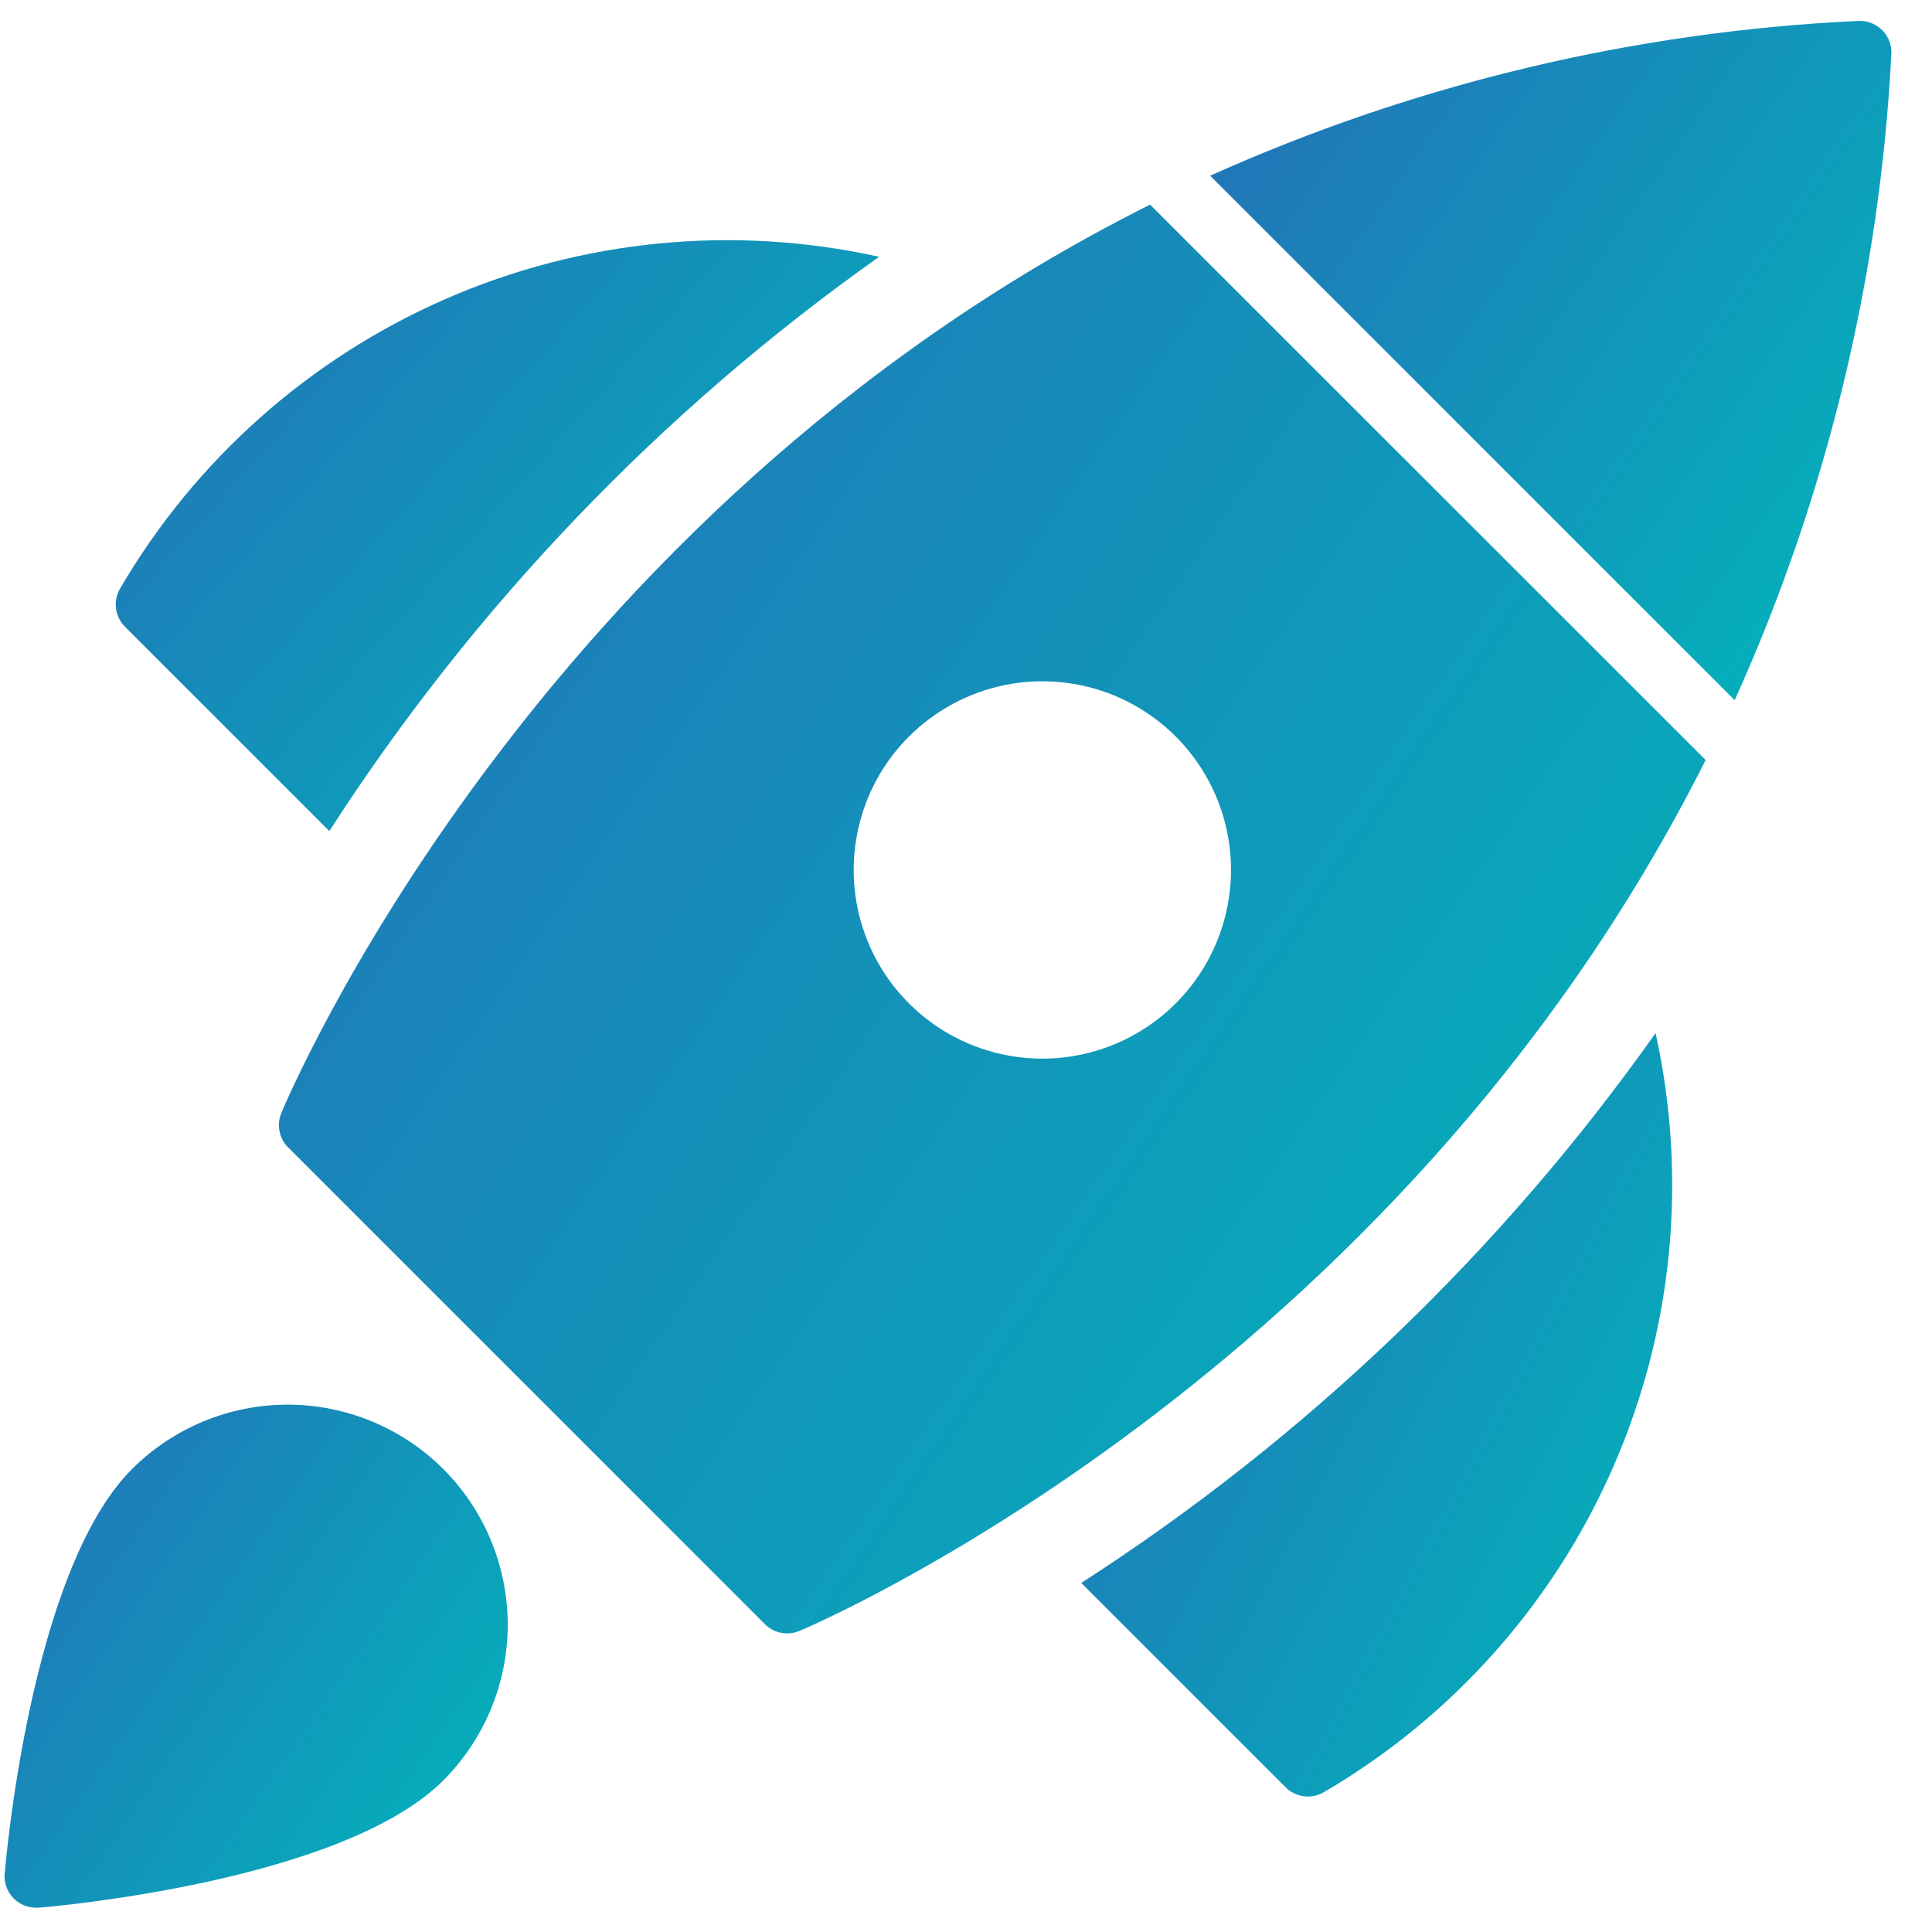
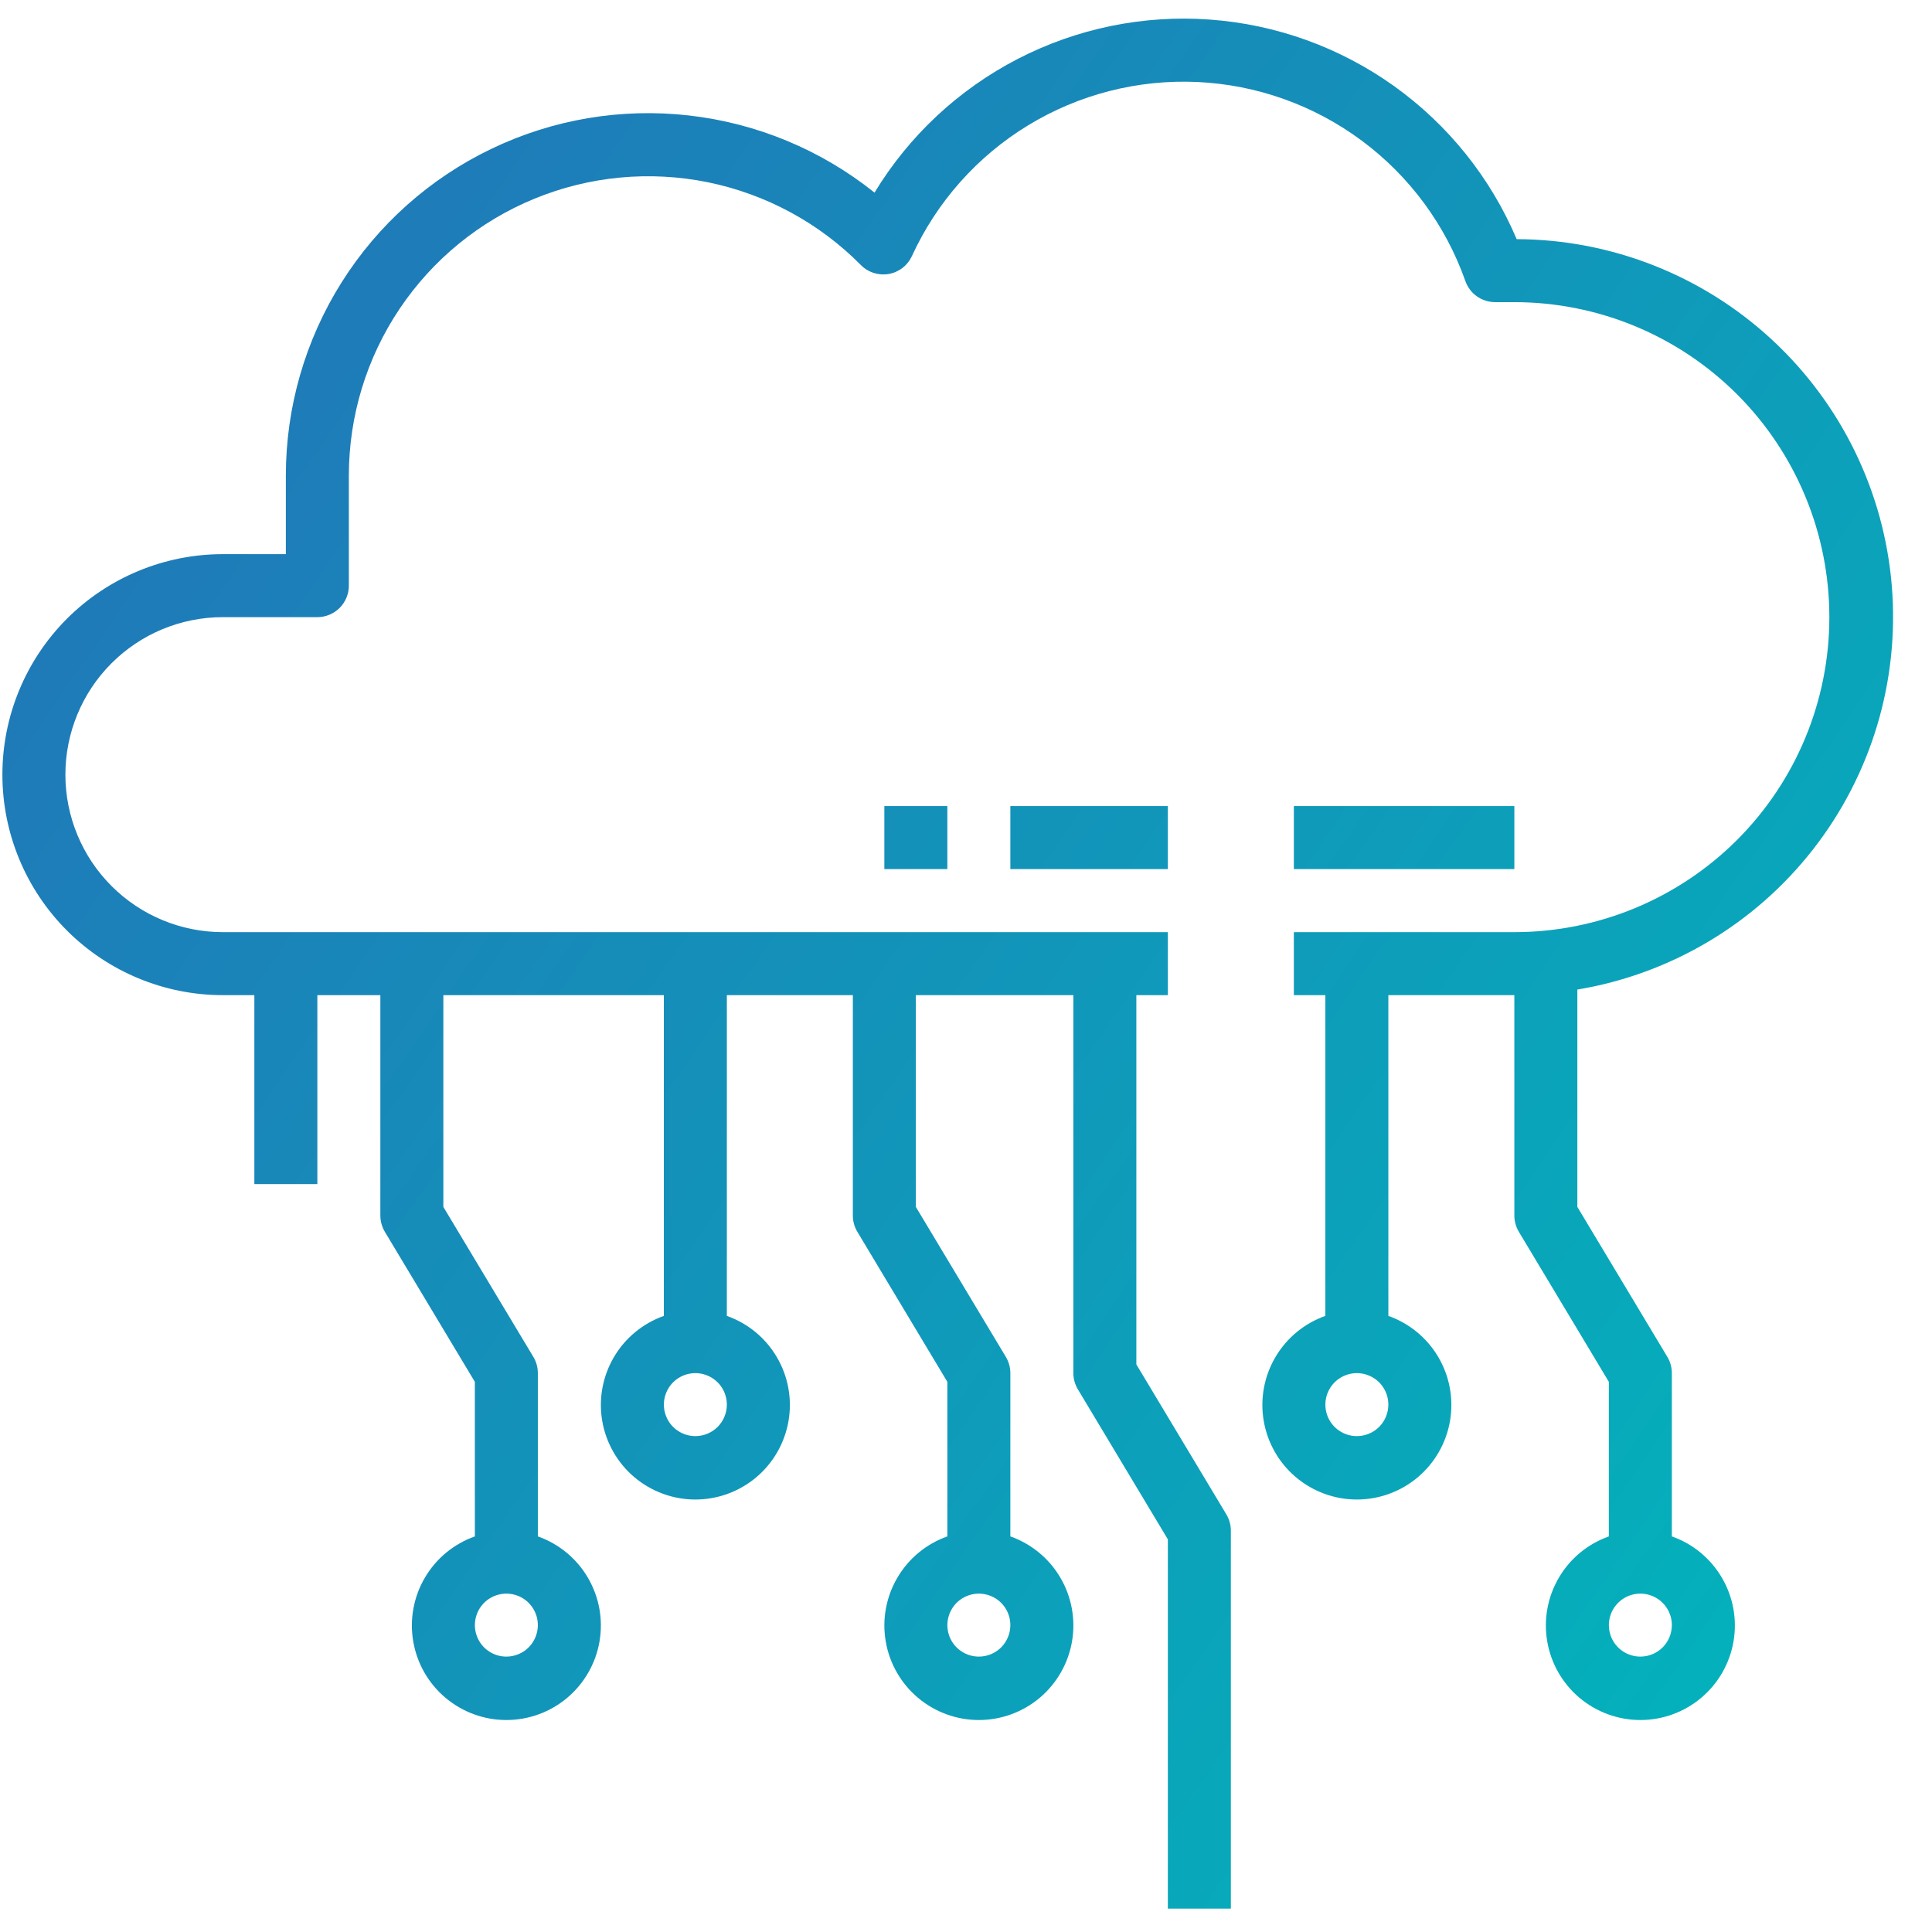
- <svg xmlns="http://www.w3.org/2000/svg" width="24" height="24" viewBox="0 0 24 24" fill="none">
-   <path d="M10.921 3.19C9.116 2.79 7.229 2.974 5.535 3.714C3.84 4.455 2.424 5.715 1.491 7.312C1.448 7.386 1.43 7.473 1.441 7.558C1.452 7.644 1.491 7.724 1.552 7.785L4.091 10.324C5.891 7.531 8.209 5.109 10.921 3.19Z" fill="url(#paint0_linear_452_2862)" />
-   <path d="M20.566 12.834C20.966 14.64 20.782 16.526 20.041 18.221C19.301 19.915 18.041 21.331 16.444 22.264C16.37 22.308 16.283 22.325 16.197 22.314C16.112 22.303 16.032 22.264 15.971 22.203L13.432 19.664C16.225 17.864 18.646 15.546 20.566 12.834Z" fill="url(#paint1_linear_452_2862)" />
-   <path d="M5.507 18.249C4.994 17.737 4.298 17.449 3.573 17.449C2.848 17.449 2.153 17.737 1.64 18.249C0.381 19.507 0.072 23.122 0.058 23.275C0.053 23.329 0.06 23.384 0.078 23.435C0.095 23.486 0.124 23.533 0.16 23.573C0.197 23.612 0.242 23.644 0.291 23.666C0.341 23.687 0.394 23.698 0.448 23.698C0.459 23.698 0.47 23.698 0.48 23.698C0.634 23.686 4.248 23.376 5.507 22.117C6.019 21.604 6.307 20.908 6.307 20.183C6.307 19.458 6.019 18.762 5.507 18.249Z" fill="url(#paint2_linear_452_2862)" />
-   <path d="M21.549 8.698C22.692 6.168 23.352 3.446 23.495 0.673C23.498 0.618 23.49 0.564 23.471 0.512C23.451 0.461 23.421 0.414 23.382 0.375C23.343 0.337 23.297 0.306 23.245 0.286C23.194 0.266 23.139 0.258 23.084 0.26C20.303 0.39 17.572 1.042 15.033 2.183L21.549 8.698Z" fill="url(#paint3_linear_452_2862)" />
-   <path d="M14.287 2.542C6.58 6.399 3.532 13.734 3.493 13.831C3.464 13.902 3.457 13.98 3.473 14.055C3.488 14.13 3.525 14.199 3.579 14.253L9.502 20.176C9.556 20.23 9.626 20.268 9.701 20.283C9.777 20.298 9.855 20.291 9.926 20.262C10.023 20.223 17.322 17.139 21.188 9.441L14.287 2.542ZM12.948 13.151C12.485 13.151 12.032 13.013 11.646 12.756C11.261 12.498 10.96 12.132 10.783 11.704C10.606 11.275 10.559 10.804 10.65 10.35C10.74 9.895 10.963 9.477 11.291 9.15C11.619 8.822 12.037 8.599 12.491 8.508C12.946 8.418 13.417 8.464 13.845 8.641C14.274 8.819 14.64 9.119 14.897 9.505C15.155 9.89 15.292 10.343 15.292 10.807C15.292 11.428 15.045 12.025 14.606 12.464C14.166 12.904 13.57 13.151 12.948 13.151Z" fill="url(#paint4_linear_452_2862)" />
+ <svg xmlns="http://www.w3.org/2000/svg" width="46" height="46" viewBox="0 0 46 46" fill="none">
+   <path fill-rule="evenodd" clip-rule="evenodd" d="M33.194 2.051C34.483 2.974 35.492 4.234 36.111 5.694C38.365 5.702 40.535 6.556 42.189 8.088C43.843 9.619 44.862 11.716 45.044 13.963C45.226 16.21 44.557 18.444 43.17 20.221C41.784 21.998 39.78 23.191 37.556 23.561V28.736L39.699 32.307C39.769 32.424 39.806 32.557 39.806 32.693V36.581C40.307 36.758 40.728 37.106 40.997 37.564C41.266 38.022 41.364 38.56 41.274 39.083C41.184 39.606 40.912 40.081 40.507 40.423C40.101 40.765 39.587 40.953 39.056 40.953C38.526 40.953 38.012 40.765 37.606 40.423C37.2 40.081 36.929 39.606 36.839 39.083C36.749 38.56 36.847 38.022 37.116 37.564C37.384 37.106 37.806 36.758 38.306 36.581V32.901L36.164 29.33C36.094 29.213 36.056 29.08 36.056 28.943V23.694H33.056V31.331C33.557 31.508 33.979 31.856 34.247 32.314C34.516 32.772 34.614 33.31 34.524 33.833C34.434 34.356 34.162 34.831 33.757 35.173C33.351 35.515 32.837 35.703 32.306 35.703C31.776 35.703 31.262 35.515 30.856 35.173C30.45 34.831 30.179 34.356 30.089 33.833C29.999 33.31 30.097 32.772 30.366 32.314C30.634 31.856 31.056 31.508 31.556 31.331V23.694H30.806V22.194H36.056C38.046 22.194 39.953 21.403 41.36 19.997C42.766 18.59 43.556 16.683 43.556 14.694C43.556 12.704 42.766 10.797 41.36 9.39C39.953 7.984 38.046 7.194 36.056 7.194H35.599C35.444 7.194 35.293 7.146 35.167 7.058C35.04 6.969 34.944 6.843 34.892 6.698C34.421 5.36 33.561 4.194 32.423 3.349C31.285 2.503 29.92 2.017 28.504 1.952C27.088 1.888 25.685 2.248 24.474 2.987C23.264 3.725 22.302 4.809 21.712 6.098C21.661 6.208 21.585 6.304 21.489 6.378C21.393 6.452 21.28 6.502 21.161 6.523C21.041 6.544 20.919 6.535 20.803 6.499C20.688 6.462 20.583 6.398 20.498 6.312C19.505 5.307 18.235 4.621 16.852 4.339C15.467 4.058 14.031 4.194 12.725 4.731C11.418 5.267 10.301 6.18 9.514 7.353C8.727 8.526 8.307 9.906 8.306 11.319V13.944C8.306 14.142 8.227 14.333 8.087 14.474C7.946 14.614 7.755 14.694 7.556 14.694H5.306C4.312 14.694 3.358 15.089 2.655 15.792C1.952 16.495 1.557 17.449 1.557 18.444C1.557 19.438 1.952 20.392 2.655 21.095C3.358 21.799 4.312 22.194 5.306 22.194H27.806V23.694H27.056V32.486L29.199 36.057C29.269 36.174 29.306 36.307 29.306 36.443V45.443H27.806V36.651L25.664 33.08C25.594 32.963 25.556 32.83 25.556 32.693V23.694H21.806V28.736L23.949 32.307C24.019 32.424 24.056 32.557 24.056 32.693V36.581C24.557 36.758 24.979 37.106 25.247 37.564C25.516 38.022 25.614 38.56 25.524 39.083C25.434 39.606 25.162 40.081 24.757 40.423C24.351 40.765 23.837 40.953 23.306 40.953C22.776 40.953 22.262 40.765 21.856 40.423C21.45 40.081 21.179 39.606 21.089 39.083C20.999 38.56 21.097 38.022 21.366 37.564C21.634 37.106 22.056 36.758 22.556 36.581V32.901L20.414 29.33C20.344 29.213 20.306 29.08 20.306 28.943V23.694H17.306V31.331C17.807 31.508 18.229 31.856 18.497 32.314C18.766 32.772 18.864 33.31 18.774 33.833C18.684 34.356 18.413 34.831 18.007 35.173C17.601 35.515 17.087 35.703 16.556 35.703C16.026 35.703 15.512 35.515 15.106 35.173C14.7 34.831 14.429 34.356 14.339 33.833C14.249 33.31 14.347 32.772 14.616 32.314C14.884 31.856 15.306 31.508 15.806 31.331V23.694H10.556V28.736L12.699 32.307C12.769 32.424 12.806 32.557 12.806 32.693V36.581C13.307 36.758 13.729 37.106 13.997 37.564C14.266 38.022 14.364 38.56 14.274 39.083C14.184 39.606 13.912 40.081 13.507 40.423C13.101 40.765 12.587 40.953 12.056 40.953C11.526 40.953 11.012 40.765 10.606 40.423C10.2 40.081 9.929 39.606 9.839 39.083C9.749 38.56 9.847 38.022 10.116 37.564C10.384 37.106 10.806 36.758 11.306 36.581V32.901L9.164 29.33C9.094 29.213 9.057 29.08 9.056 28.943V23.694H7.556V28.193H6.056V23.694H5.306C3.914 23.694 2.579 23.14 1.594 22.156C0.61 21.171 0.057 19.836 0.057 18.444C0.057 17.051 0.61 15.716 1.594 14.731C2.579 13.747 3.914 13.194 5.306 13.194H6.806V11.319C6.807 9.694 7.266 8.102 8.131 6.727C8.996 5.351 10.232 4.248 11.697 3.545C13.161 2.841 14.795 2.565 16.409 2.75C18.024 2.934 19.553 3.57 20.822 4.586C21.644 3.231 22.825 2.129 24.234 1.402C25.642 0.675 27.224 0.351 28.805 0.466C30.386 0.58 31.905 1.129 33.194 2.051ZM11.64 39.317C11.763 39.399 11.908 39.443 12.056 39.443C12.255 39.443 12.446 39.364 12.587 39.224C12.727 39.083 12.806 38.892 12.806 38.693C12.806 38.545 12.762 38.4 12.68 38.277C12.598 38.153 12.48 38.057 12.344 38.001C12.206 37.944 12.056 37.929 11.91 37.958C11.765 37.987 11.631 38.058 11.526 38.163C11.421 38.268 11.35 38.402 11.321 38.547C11.292 38.693 11.307 38.843 11.364 38.98C11.42 39.117 11.516 39.235 11.64 39.317ZM16.14 34.067C16.263 34.149 16.408 34.193 16.556 34.193C16.755 34.193 16.946 34.114 17.087 33.974C17.227 33.833 17.306 33.642 17.306 33.443C17.306 33.295 17.262 33.15 17.18 33.027C17.098 32.903 16.98 32.807 16.843 32.751C16.706 32.694 16.556 32.679 16.41 32.708C16.265 32.737 16.131 32.808 16.026 32.913C15.921 33.018 15.85 33.152 15.821 33.297C15.792 33.443 15.807 33.593 15.864 33.73C15.92 33.867 16.016 33.985 16.14 34.067ZM22.89 39.317C23.013 39.399 23.158 39.443 23.306 39.443C23.505 39.443 23.696 39.364 23.837 39.224C23.977 39.083 24.056 38.892 24.056 38.693C24.056 38.545 24.012 38.4 23.93 38.277C23.848 38.153 23.73 38.057 23.593 38.001C23.456 37.944 23.306 37.929 23.16 37.958C23.015 37.987 22.881 38.058 22.776 38.163C22.671 38.268 22.6 38.402 22.571 38.547C22.542 38.693 22.557 38.843 22.613 38.98C22.67 39.117 22.766 39.235 22.89 39.317ZM31.89 34.067C32.013 34.149 32.158 34.193 32.306 34.193C32.505 34.193 32.696 34.114 32.837 33.974C32.977 33.833 33.056 33.642 33.056 33.443C33.056 33.295 33.012 33.15 32.93 33.027C32.848 32.903 32.73 32.807 32.593 32.751C32.456 32.694 32.306 32.679 32.16 32.708C32.015 32.737 31.881 32.808 31.776 32.913C31.671 33.018 31.6 33.152 31.571 33.297C31.542 33.443 31.557 33.593 31.613 33.73C31.67 33.867 31.766 33.985 31.89 34.067ZM38.64 39.317C38.763 39.399 38.908 39.443 39.056 39.443C39.255 39.443 39.446 39.364 39.587 39.224C39.727 39.083 39.806 38.892 39.806 38.693C39.806 38.545 39.762 38.4 39.68 38.277C39.597 38.153 39.48 38.057 39.343 38.001C39.206 37.944 39.056 37.929 38.91 37.958C38.764 37.987 38.631 38.058 38.526 38.163C38.421 38.268 38.35 38.402 38.321 38.547C38.292 38.693 38.307 38.843 38.363 38.98C38.42 39.117 38.516 39.235 38.64 39.317ZM24.056 19.193H27.806V20.693H24.056V19.193ZM22.556 19.193H21.056V20.693H22.556V19.193ZM30.806 19.193H36.056V20.693H30.806V19.193Z" fill="url(#paint0_linear_807_1604)" />
  <defs>
-     <linearGradient id="paint0_linear_452_2862" x1="-2.678" y1="-5.331" x2="16.32" y2="11.591" gradientUnits="userSpaceOnUse">
-       <stop offset="0.068" stop-color="#3D65AF" />
-       <stop offset="0.354" stop-color="#2372B8" />
-       <stop offset="0.807" stop-color="#00B8BB" />
-     </linearGradient>
-     <linearGradient id="paint1_linear_452_2862" x1="10.246" y1="2.092" x2="30.773" y2="13.045" gradientUnits="userSpaceOnUse">
-       <stop offset="0.068" stop-color="#3D65AF" />
-       <stop offset="0.354" stop-color="#2372B8" />
-       <stop offset="0.807" stop-color="#00B8BB" />
-     </linearGradient>
-     <linearGradient id="paint2_linear_452_2862" x1="-2.657" y1="10.371" x2="12.562" y2="20.866" gradientUnits="userSpaceOnUse">
-       <stop offset="0.068" stop-color="#3D65AF" />
-       <stop offset="0.354" stop-color="#2372B8" />
-       <stop offset="0.807" stop-color="#00B8BB" />
-     </linearGradient>
-     <linearGradient id="paint3_linear_452_2862" x1="11.359" y1="-9.298" x2="31.93" y2="4.926" gradientUnits="userSpaceOnUse">
-       <stop offset="0.068" stop-color="#3D65AF" />
-       <stop offset="0.354" stop-color="#2372B8" />
-       <stop offset="0.807" stop-color="#00B8BB" />
-     </linearGradient>
-     <linearGradient id="paint4_linear_452_2862" x1="-4.228" y1="-17.562" x2="38.972" y2="12.178" gradientUnits="userSpaceOnUse">
+     <linearGradient id="paint0_linear_807_1604" x1="-19.483" y1="-50.529" x2="90.118" y2="25.059" gradientUnits="userSpaceOnUse">
      <stop offset="0.068" stop-color="#3D65AF" />
      <stop offset="0.354" stop-color="#2372B8" />
      <stop offset="0.807" stop-color="#00B8BB" />
    </linearGradient>
  </defs>
</svg>
